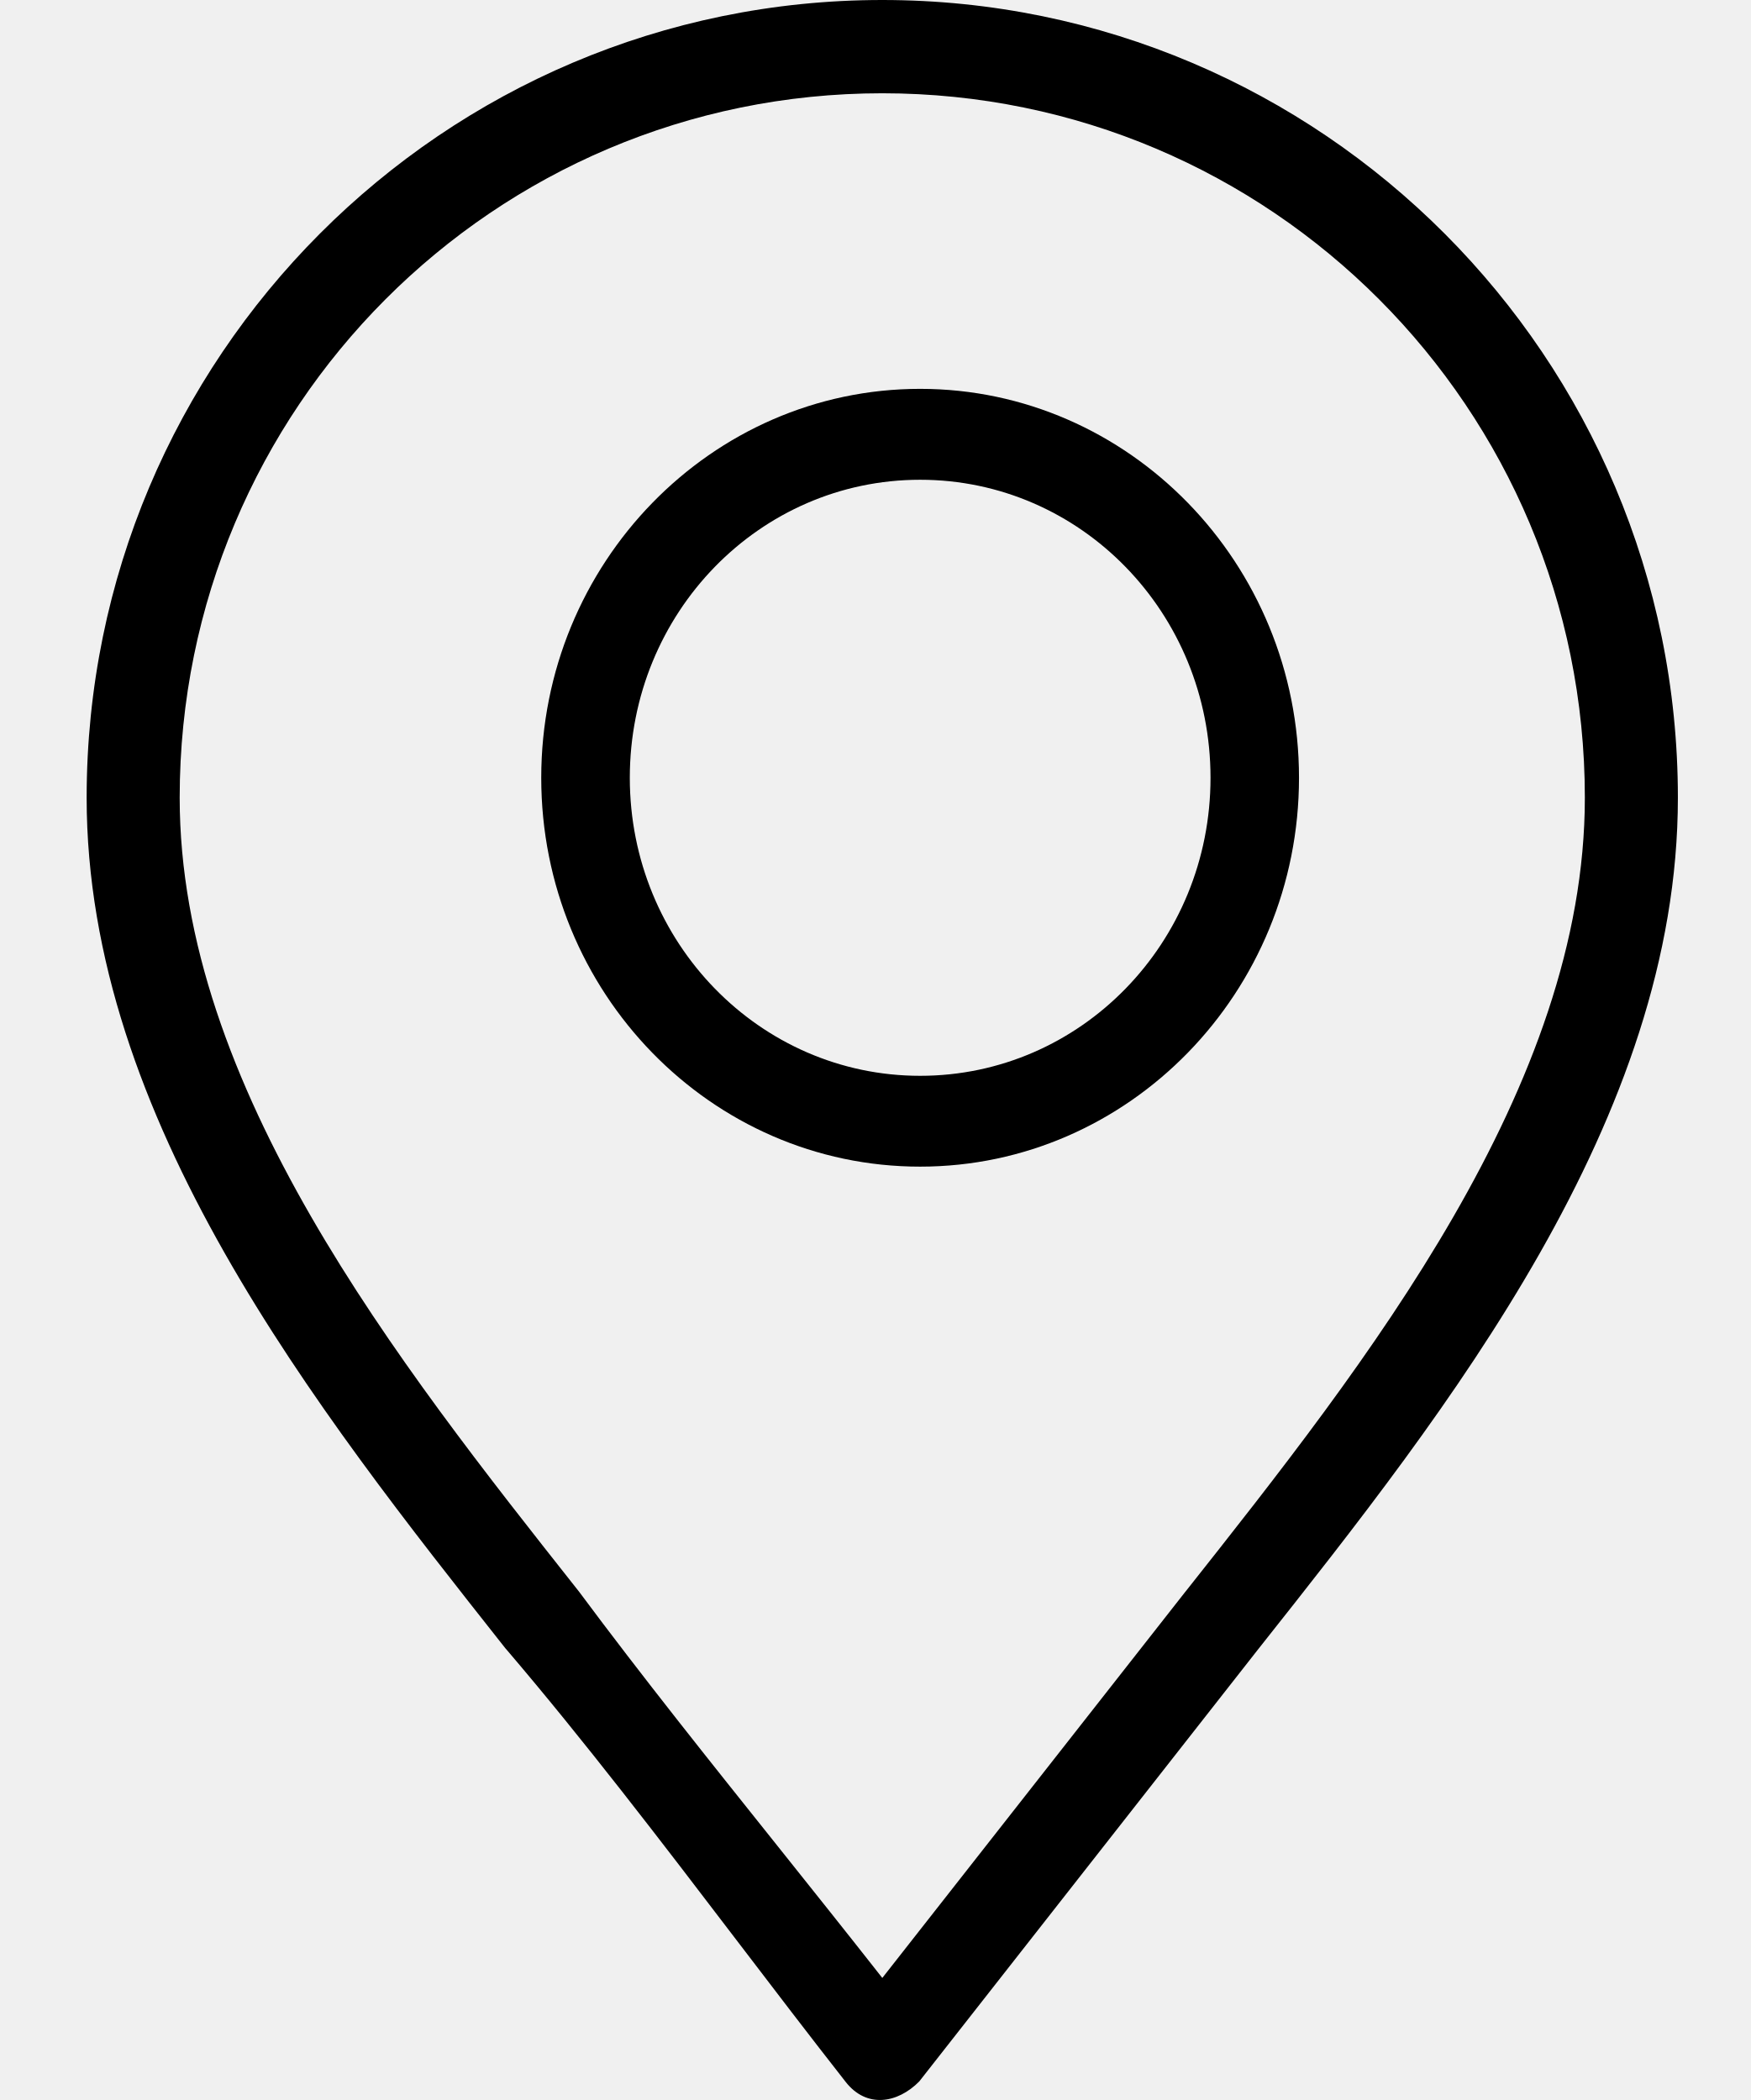
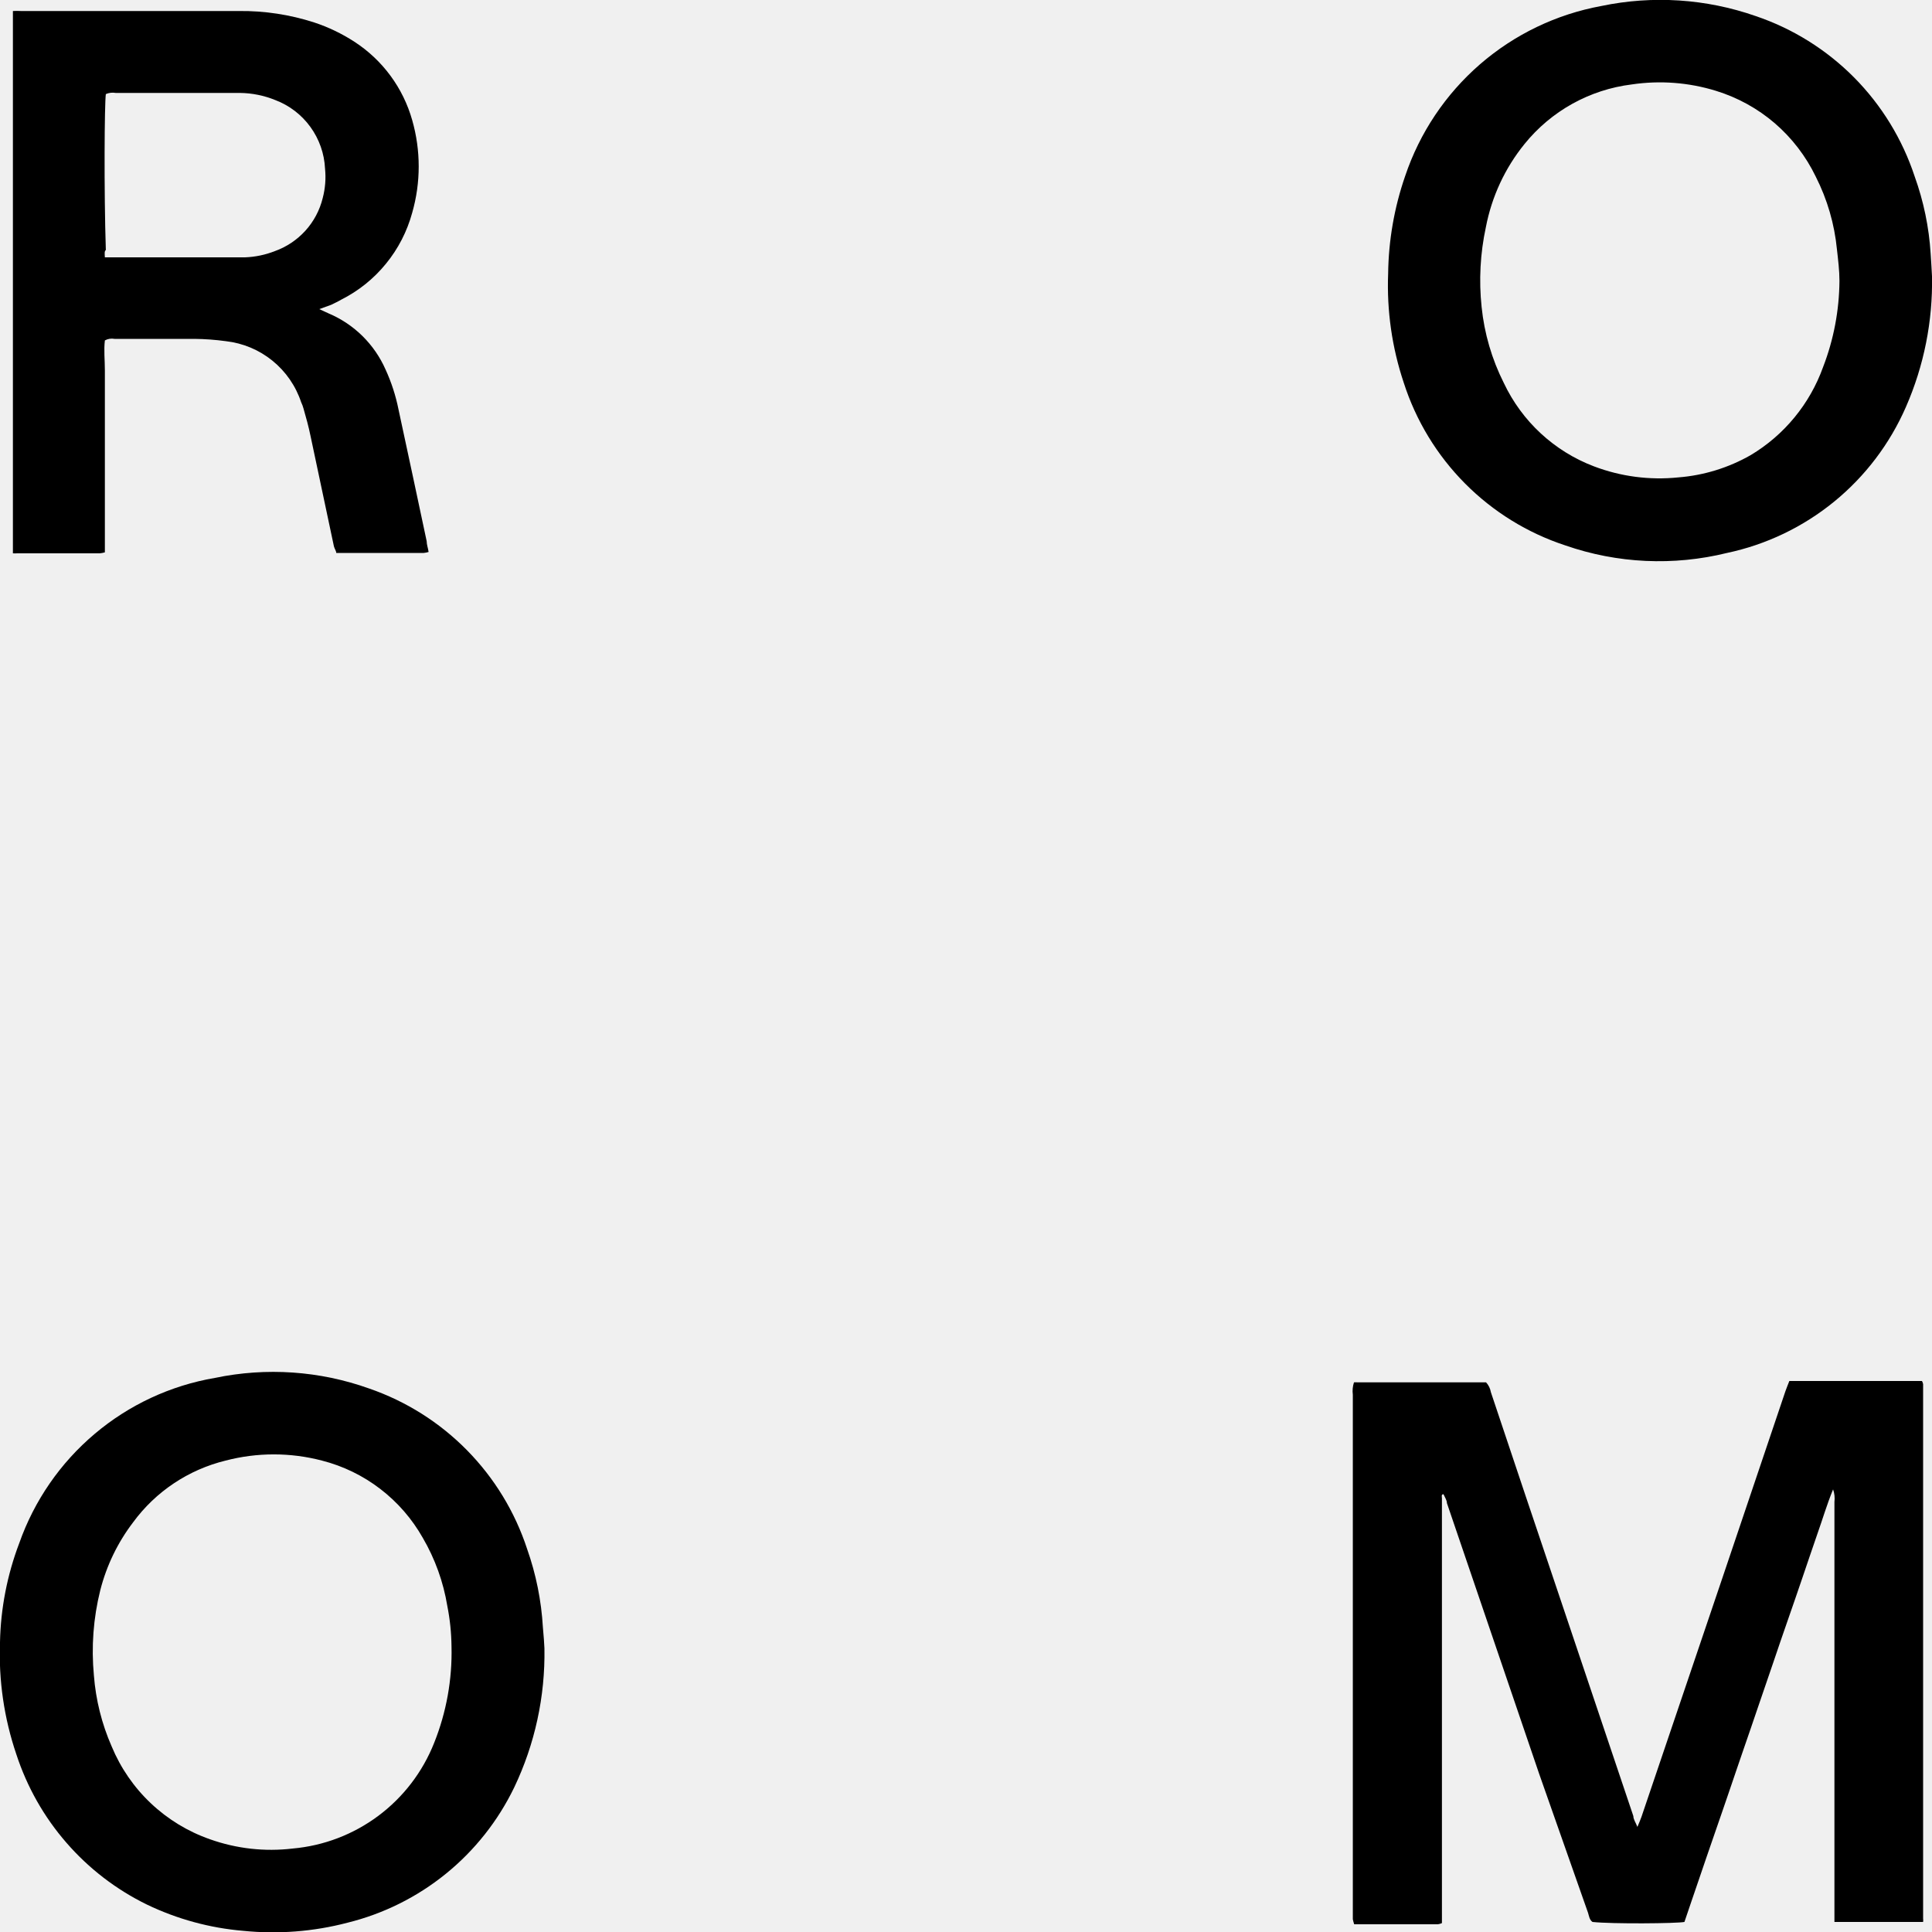
- <svg xmlns="http://www.w3.org/2000/svg" width="20" height="24" viewBox="0 0 20 24" fill="none">
-   <g clip-path="url(#clip0_2_191)">
-     <path fill-rule="evenodd" clip-rule="evenodd" d="M0.99 9.116C0.99 4.085 5.063 0 10.081 0C15.098 0 19.171 4.085 19.171 9.116C19.171 12.787 16.558 16.092 14.372 18.853L10.503 23.788C10.256 24.038 9.902 24.099 9.663 23.794C9.25 23.267 8.835 22.723 8.417 22.175C7.553 21.042 6.677 19.894 5.782 18.846L5.781 18.846C3.598 16.084 0.99 12.784 0.99 9.116ZM18.108 9.116C18.108 4.666 14.518 1.066 10.081 1.066C5.643 1.066 2.053 4.666 2.053 9.116C2.053 12.416 4.534 15.556 6.611 18.184L6.612 18.185C7.34 19.165 8.118 20.138 8.892 21.107C9.291 21.607 9.69 22.107 10.081 22.605L13.543 18.192L13.545 18.19C15.623 15.562 18.108 12.419 18.108 9.116Z" fill="black" />
-     <path fill-rule="evenodd" clip-rule="evenodd" d="M6.184 8.889C6.184 6.438 8.126 4.444 10.513 4.444C12.9 4.444 14.842 6.438 14.842 8.889C14.842 11.34 12.9 13.333 10.513 13.333C8.123 13.333 6.184 11.342 6.184 8.889ZM13.831 8.889C13.831 7.005 12.349 5.483 10.513 5.483C8.678 5.483 7.196 7.005 7.196 8.889C7.196 10.771 8.68 12.295 10.513 12.295C12.348 12.295 13.831 10.774 13.831 8.889Z" fill="black" />
+ <svg xmlns="http://www.w3.org/2000/svg" width="50" height="50" viewBox="0 0 50 50" fill="none">
+   <g clip-path="url(#clip0_2141_194)">
+     <path d="M35.041 35.775C35.075 35.773 35.108 35.773 35.141 35.775H38.459C38.525 35.846 38.568 35.935 38.584 36.03C39.176 37.804 39.772 39.577 40.37 41.35L42.271 47C42.271 47.085 42.331 47.165 42.376 47.28C42.421 47.17 42.456 47.095 42.481 47.02L44.576 40.835L46.208 36C46.238 35.915 46.273 35.83 46.308 35.74H49.626H49.74C49.755 35.765 49.766 35.792 49.77 35.82C49.77 40.43 49.77 45.04 49.77 49.65C49.774 49.68 49.774 49.71 49.77 49.74C49.77 49.74 49.736 49.74 49.721 49.74H47.58H47.475C47.475 49.695 47.475 49.655 47.475 49.62C47.475 49.585 47.475 49.455 47.475 49.37C47.475 45.867 47.475 42.367 47.475 38.87C47.489 38.761 47.477 38.649 47.44 38.545C47.276 38.945 47.166 39.325 47.036 39.69C46.907 40.055 46.782 40.44 46.652 40.815C46.522 41.19 46.403 41.55 46.273 41.915C46.143 42.28 46.018 42.66 45.889 43.035L45.504 44.16C45.375 44.535 45.25 44.91 45.12 45.28C44.99 45.65 44.866 46.03 44.736 46.405C44.606 46.78 44.487 47.135 44.357 47.505C44.227 47.875 44.102 48.25 43.973 48.625C43.843 49 43.718 49.375 43.593 49.74C43.399 49.78 41.727 49.795 41.214 49.74C41.134 49.685 41.124 49.585 41.099 49.505L39.831 45.9L37.446 38.9C37.446 38.825 37.392 38.75 37.357 38.67C37.292 38.67 37.317 38.745 37.317 38.775C37.317 38.805 37.317 38.94 37.317 39.025V49.47C37.317 49.57 37.317 49.665 37.317 49.77C37.283 49.785 37.248 49.795 37.212 49.8H35.106H35.046C35.032 49.758 35.02 49.714 35.011 49.67C35.011 49.605 35.011 49.54 35.011 49.475V36.095C34.997 35.988 35.007 35.878 35.041 35.775Z" fill="black" />
+     <path d="M14.09 42.66C14.111 43.905 13.843 45.137 13.307 46.26C12.888 47.126 12.285 47.888 11.539 48.493C10.793 49.098 9.923 49.53 8.991 49.76C8.113 49.99 7.2 50.061 6.297 49.97C5.431 49.897 4.586 49.667 3.802 49.29C3.008 48.902 2.3 48.359 1.72 47.691C1.139 47.024 0.699 46.246 0.424 45.405C0.106 44.471 -0.038 43.486 8.86526e-06 42.5C0.018 41.623 0.187 40.755 0.499 39.935C0.887 38.835 1.561 37.859 2.451 37.108C3.341 36.356 4.416 35.856 5.563 35.66C6.894 35.382 8.275 35.477 9.555 35.935C10.509 36.264 11.375 36.81 12.084 37.53C12.793 38.25 13.326 39.124 13.641 40.085C13.872 40.739 14.01 41.423 14.05 42.115C14.07 42.32 14.085 42.545 14.09 42.66ZM11.685 42.61C11.681 42.258 11.645 41.906 11.576 41.56C11.474 40.94 11.259 40.343 10.942 39.8C10.664 39.308 10.29 38.877 9.841 38.533C9.393 38.189 8.88 37.94 8.333 37.8C7.515 37.586 6.656 37.586 5.838 37.8C4.877 38.035 4.028 38.601 3.443 39.4C3.045 39.922 2.757 40.519 2.595 41.155C2.415 41.876 2.36 42.621 2.43 43.36C2.479 43.993 2.634 44.614 2.889 45.195C3.12 45.753 3.466 46.256 3.905 46.67C4.343 47.084 4.864 47.401 5.434 47.6C6.119 47.844 6.852 47.926 7.574 47.84C8.378 47.769 9.145 47.476 9.792 46.993C10.439 46.51 10.939 45.856 11.236 45.105C11.553 44.313 11.706 43.464 11.685 42.61Z" fill="black" />
+     <path d="M50 7.15C50.022 8.312 49.792 9.465 49.326 10.53C48.91 11.484 48.273 12.325 47.468 12.982C46.663 13.639 45.712 14.095 44.696 14.31C43.311 14.651 41.857 14.584 40.51 14.115C39.531 13.794 38.642 13.245 37.915 12.513C37.188 11.781 36.645 10.888 36.329 9.905C36.025 8.997 35.888 8.042 35.925 7.085C35.935 6.225 36.083 5.373 36.364 4.56C36.74 3.438 37.41 2.438 38.303 1.663C39.197 0.888 40.281 0.368 41.443 0.155C42.772 -0.123 44.152 -0.033 45.435 0.415C46.395 0.739 47.267 1.283 47.982 2.003C48.696 2.723 49.233 3.601 49.551 4.565C49.783 5.209 49.923 5.882 49.965 6.565C49.98 6.8 49.995 7.03 50 7.15ZM47.605 7.27C47.605 7 47.57 6.725 47.54 6.455C47.476 5.798 47.29 5.159 46.991 4.57C46.736 4.042 46.375 3.572 45.931 3.189C45.486 2.807 44.967 2.522 44.407 2.35C43.703 2.133 42.96 2.077 42.231 2.185C41.14 2.319 40.143 2.873 39.452 3.73C38.947 4.353 38.605 5.092 38.454 5.88C38.308 6.558 38.271 7.255 38.344 7.945C38.414 8.63 38.609 9.296 38.918 9.91C39.388 10.906 40.225 11.68 41.253 12.07C41.948 12.334 42.695 12.431 43.434 12.355C44.092 12.304 44.731 12.107 45.305 11.78C46.175 11.261 46.838 10.455 47.181 9.5C47.456 8.789 47.599 8.033 47.605 7.27Z" fill="black" />
+     <path d="M8.263 8L8.502 8.11C9.162 8.388 9.69 8.909 9.979 9.565C10.13 9.895 10.242 10.24 10.313 10.595C10.559 11.735 10.802 12.872 11.042 14.005C11.042 14.095 11.077 14.18 11.092 14.285C11.051 14.298 11.009 14.306 10.967 14.31H8.772H8.702C8.702 14.26 8.657 14.2 8.642 14.14C8.442 13.19 8.241 12.24 8.038 11.29C7.988 11.045 7.918 10.79 7.854 10.57C7.839 10.515 7.819 10.462 7.794 10.41C7.654 9.988 7.396 9.615 7.051 9.335C6.706 9.055 6.289 8.88 5.848 8.83C5.578 8.793 5.307 8.773 5.034 8.77H2.964C2.879 8.754 2.79 8.768 2.714 8.81C2.684 9.065 2.714 9.31 2.714 9.59V14.295C2.672 14.307 2.628 14.315 2.585 14.32H0.444C0.408 14.323 0.371 14.323 0.334 14.32V14.175C0.332 14.127 0.332 14.079 0.334 14.03V0.59C0.334 0.49 0.334 0.395 0.334 0.285C0.404 0.281 0.474 0.281 0.544 0.285H6.187C6.846 0.278 7.501 0.378 8.128 0.58C8.496 0.701 8.846 0.869 9.171 1.08C9.9 1.552 10.432 2.274 10.668 3.11C10.892 3.893 10.892 4.723 10.668 5.505C10.536 5.989 10.305 6.439 9.988 6.826C9.672 7.214 9.278 7.53 8.831 7.755C8.747 7.805 8.657 7.845 8.567 7.89L8.263 8ZM2.714 6.66H6.342C6.605 6.65 6.865 6.596 7.11 6.5C7.414 6.392 7.687 6.209 7.904 5.97C8.121 5.73 8.275 5.44 8.352 5.125C8.417 4.878 8.438 4.62 8.412 4.365C8.394 3.976 8.262 3.601 8.033 3.285C7.805 2.97 7.489 2.728 7.125 2.59C6.835 2.472 6.525 2.409 6.212 2.405H2.994C2.908 2.39 2.819 2.4 2.739 2.435C2.704 2.68 2.689 4.935 2.739 6.47C2.699 6.5 2.709 6.57 2.714 6.66Z" fill="black" />
  </g>
  <defs>
-     <clipPath id="clip0_2_191">
-       <rect width="20" height="24" fill="white" />
+     <clipPath id="clip0_2141_194">
+       <rect width="50" height="50" fill="white" />
    </clipPath>
  </defs>
</svg>
